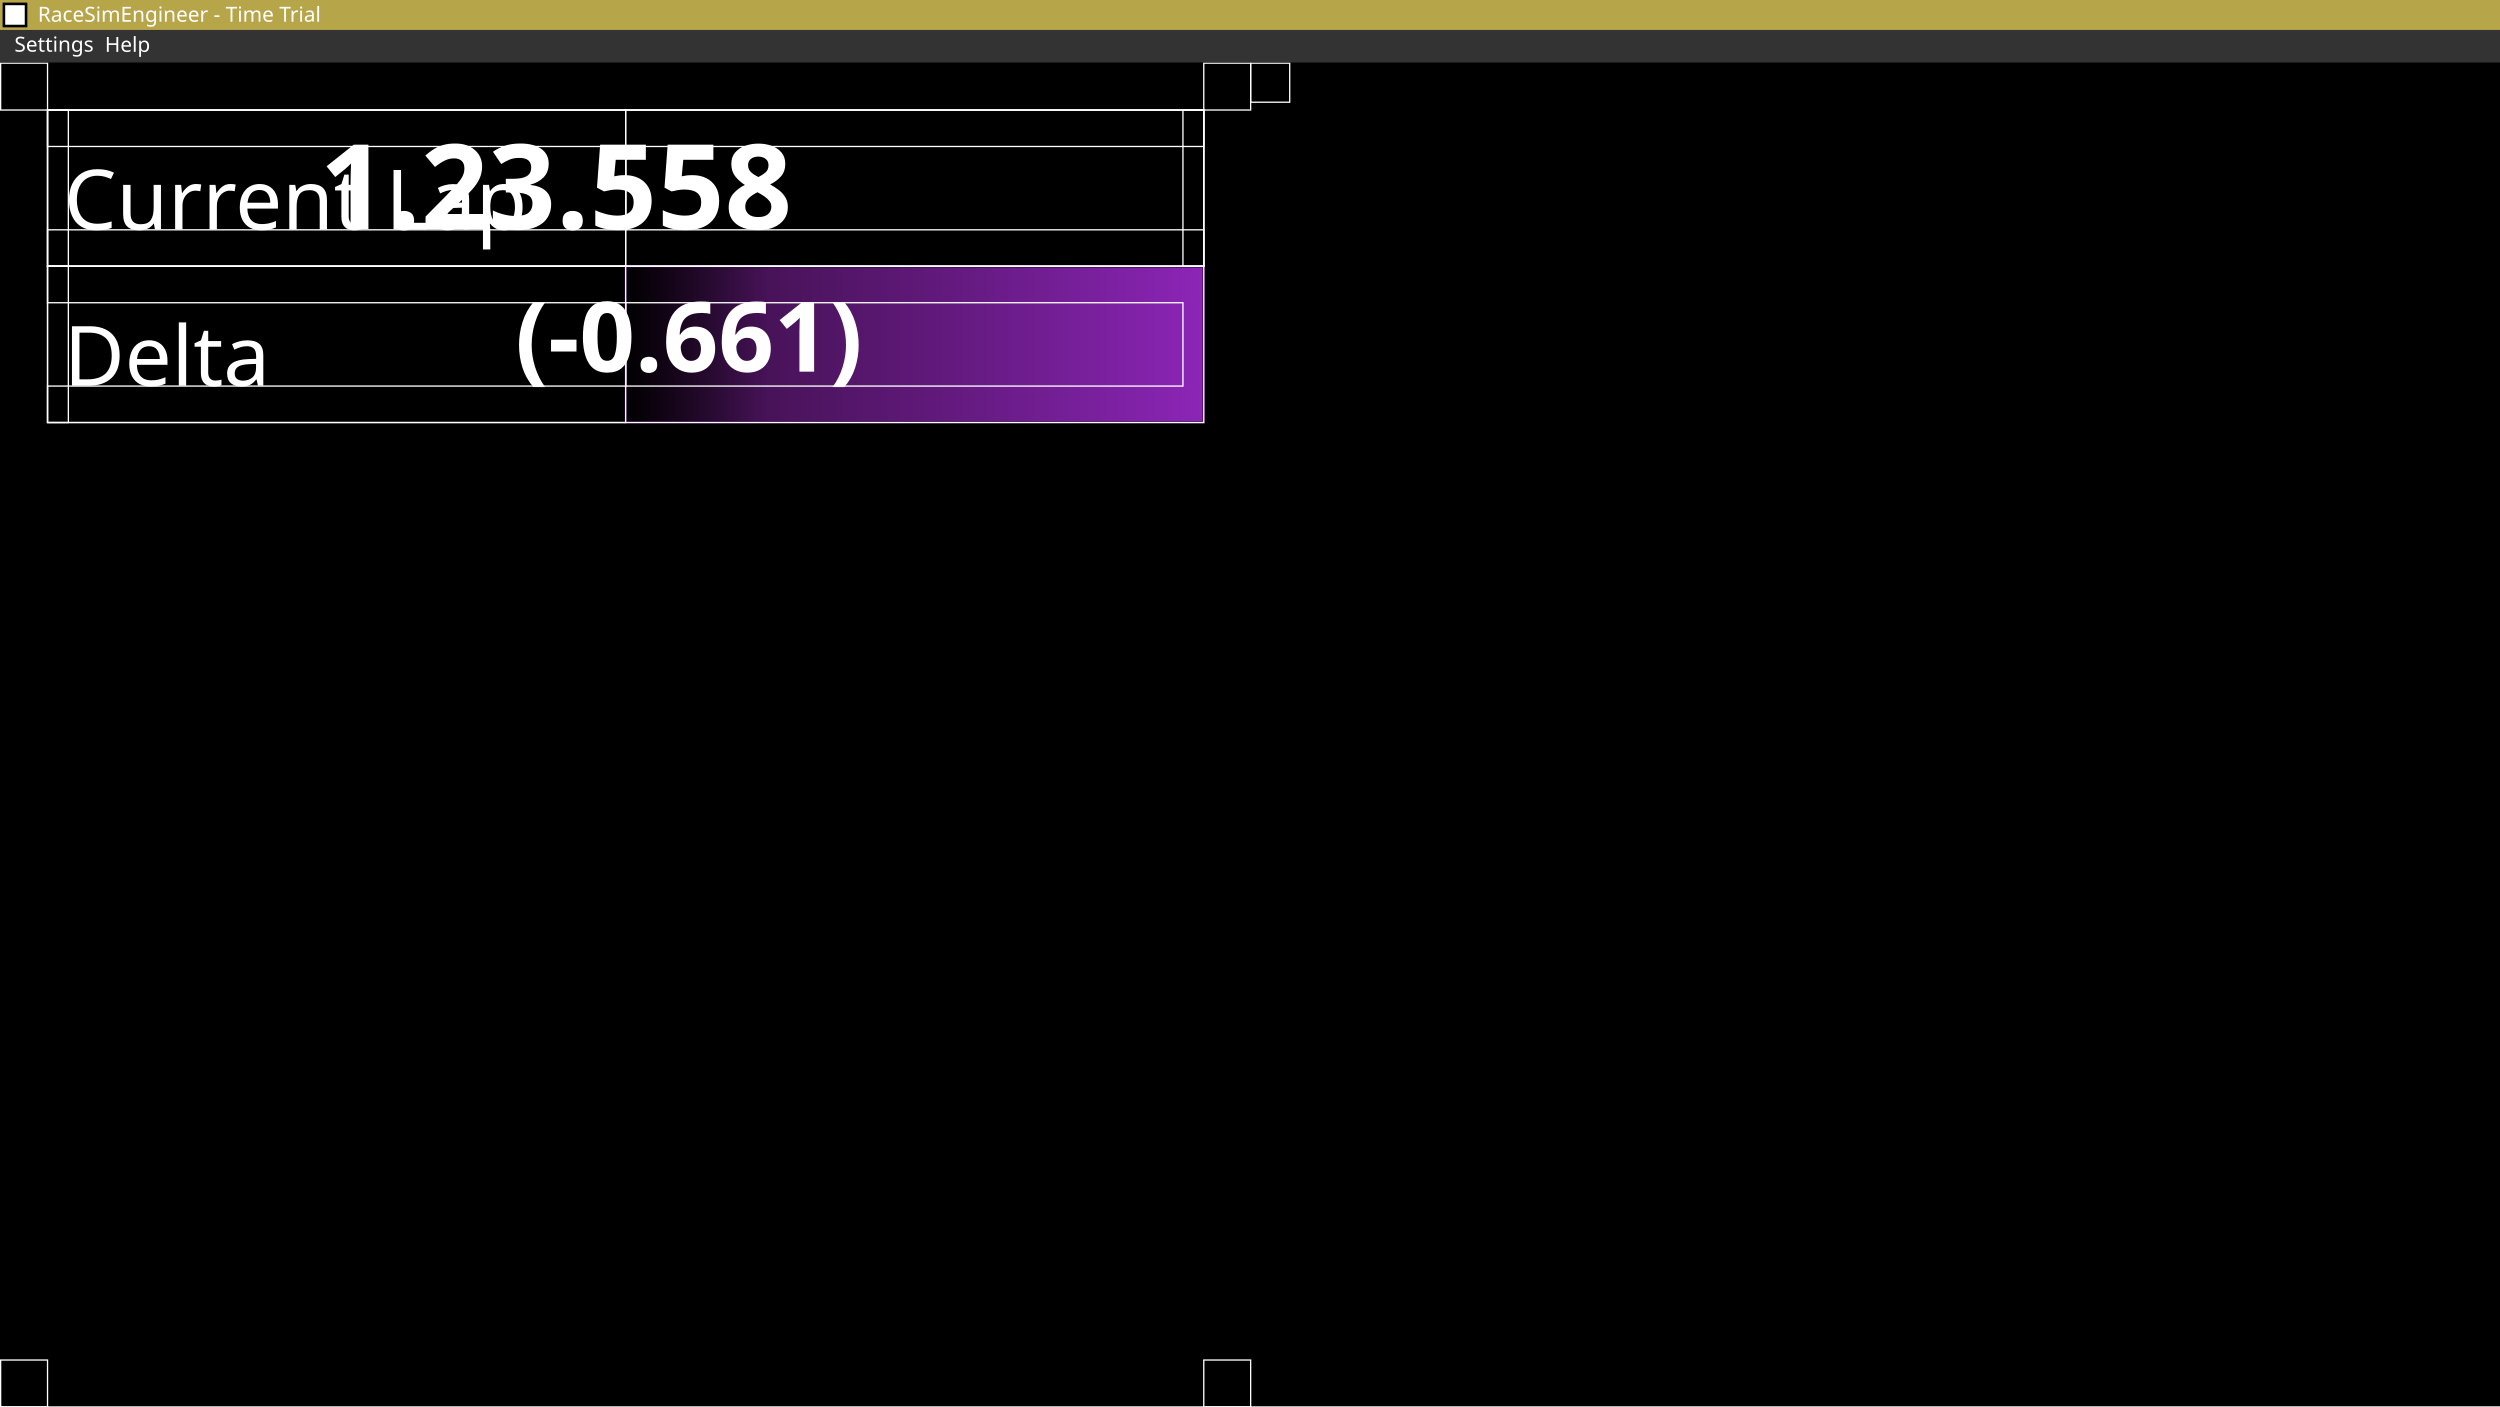
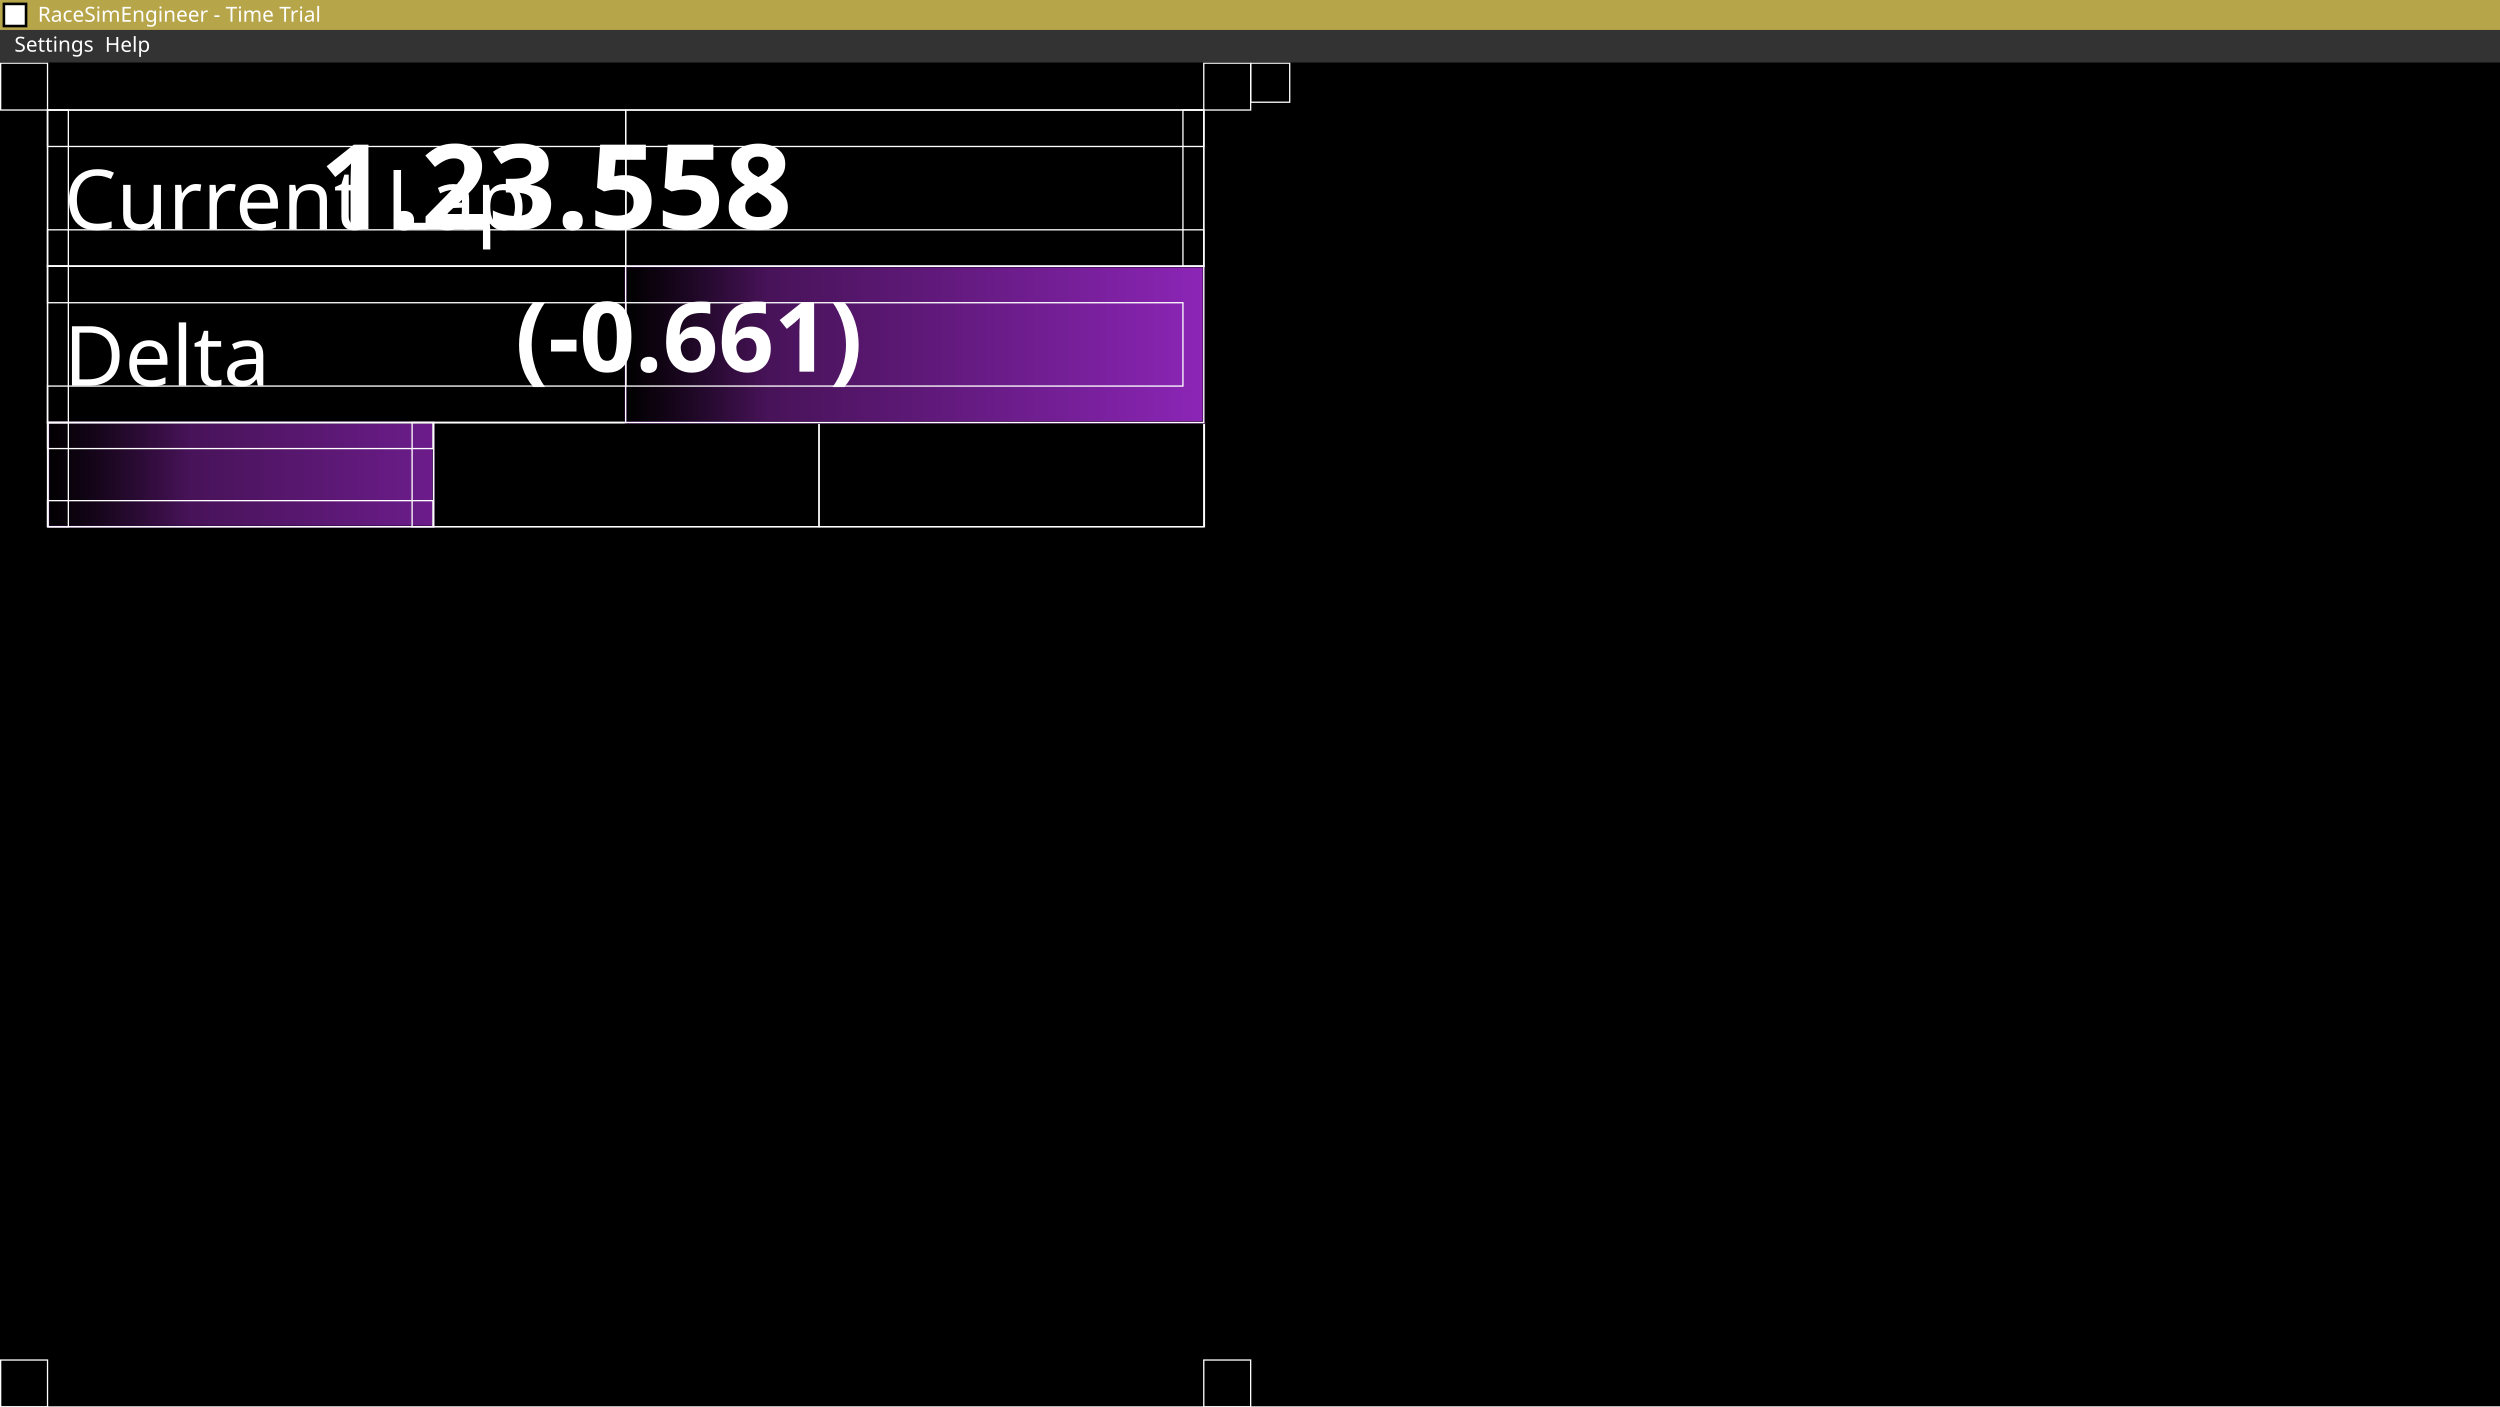
<svg xmlns="http://www.w3.org/2000/svg" xmlns:xlink="http://www.w3.org/1999/xlink" width="1920" height="1080" viewBox="0 0 1920 1080" version="1.1" id="svg1">
  <defs id="defs1">
    <linearGradient id="linearGradient12">
      <stop style="stop-color:#15500f;stop-opacity:0;" offset="0" id="stop17" />
      <stop style="stop-color:#156316;stop-opacity:0.896;" offset="0.246" id="stop18" />
      <stop style="stop-color:#25b727;stop-opacity:1;" offset="1" id="stop19" />
    </linearGradient>
    <linearGradient id="linearGradient12-1">
      <stop style="stop-color:#420f50;stop-opacity:0;" offset="0" id="stop15" />
      <stop style="stop-color:#501563;stop-opacity:0.896;" offset="0.246" id="stop16" />
      <stop style="stop-color:#8c25b7;stop-opacity:1;" offset="1" id="stop13" />
    </linearGradient>
    <linearGradient xlink:href="#linearGradient12-1" id="linearGradient13" x1="36" y1="144.5" x2="481" y2="144.5" gradientUnits="userSpaceOnUse" />
+     <linearGradient xlink:href="#linearGradient12-1" id="linearGradient17" gradientUnits="userSpaceOnUse" x1="36" y1="144.5" x2="481" y2="144.5" />
  </defs>
  <g id="layer1">
    <g id="layer3">
      <rect style="fill:#000000;stroke-width:1.022" id="rect1-6" width="960" height="1080" x="960" y="0" />
      <rect style="fill:#000000;fill-opacity:0;stroke:#ffffff;stroke-width:1;stroke-dasharray:none;stroke-opacity:1;paint-order:stroke markers fill" id="rect5-0-6" width="30" height="30" x="960.5" y="48.5" />
    </g>
    <g id="layer2">
      <rect style="display:inline;fill:#000000;stroke:none;stroke-width:1.022" id="ScreenLeftHalf" width="960" height="1080" x="0" y="0" />
      <g id="layer7-0" transform="translate(2.000001)">
+         <g id="g17" transform="translate(0,240)">
+           <g id="g13" transform="translate(-1.500001)">
+             <rect style="display:inline;fill:url(#linearGradient17);stroke:#2d083d;stroke-width:2;stroke-dasharray:none;stroke-opacity:1" id="rect3" width="296" height="80" x="36.5" y="84.5" />
+             <rect style="display:inline;fill:#000000;fill-opacity:0;stroke:#ffffff;stroke-width:1;stroke-dasharray:none;stroke-opacity:1;paint-order:stroke markers fill" id="rect1" width="16" height="20" x="36" y="144.5" />
+             <rect style="display:inline;fill:#000000;fill-opacity:0;stroke:#ffffff;stroke-width:1;stroke-dasharray:none;stroke-opacity:1;paint-order:stroke markers fill" id="rect2" width="16" height="20" x="36" y="84.5" />
+             <rect style="display:inline;fill:#000000;fill-opacity:0;stroke:#ffffff;stroke-width:1;stroke-dasharray:none;stroke-opacity:1;paint-order:stroke markers fill" id="rect2-1" width="264" height="40" x="52" y="104.5" />
+             <rect style="display:inline;fill:#000000;fill-opacity:0;stroke:#ffffff;stroke-width:1;stroke-dasharray:none;stroke-opacity:1;paint-order:stroke markers fill" id="rect17" width="16" height="20" x="316" y="144.5" />
+             <rect style="display:inline;fill:#000000;fill-opacity:0;stroke:#ffffff;stroke-width:1;stroke-dasharray:none;stroke-opacity:1;paint-order:stroke markers fill" id="rect18" width="16" height="20" x="316" y="84.5" />
+             <rect style="display:inline;fill:none;stroke:#ffffff;stroke-width:1;stroke-dasharray:none;stroke-opacity:1" id="rect19" width="296" height="80" x="36.5" y="84.5" />
+             <rect style="display:inline;fill:none;stroke:#ffffff;stroke-width:1;stroke-dasharray:none;stroke-opacity:1" id="rect20" width="296" height="80" x="332.5" y="84.5" />
+             <rect style="display:inline;fill:none;stroke:#ffffff;stroke-width:1;stroke-dasharray:none;stroke-opacity:1" id="rect21" width="296" height="80" x="628.5" y="84.5" />
+           </g>
+           <rect style="display:inline;fill:#000000;fill-opacity:0;stroke:#ffffff;stroke-width:1;stroke-dasharray:none;stroke-opacity:1" id="CurrentLapSectorsTableCell" width="888" height="80" x="34.5" y="84.5" />
+         </g>
        <g id="g12" transform="translate(0,120)">
          <g id="g7" transform="translate(442)">
            <rect style="display:inline;fill:#000000;fill-opacity:0;stroke:#ffffff;stroke-width:1;stroke-dasharray:none;stroke-opacity:1;paint-order:stroke markers fill" id="rect4" width="16" height="28" x="464.5" y="176.5" />
            <rect style="display:inline;fill:#000000;fill-opacity:0;stroke:#ffffff;stroke-width:1;stroke-dasharray:none;stroke-opacity:1;paint-order:stroke markers fill" id="rect5" width="16" height="28" x="464.5" y="84.5" />
            <rect style="display:inline;fill:url(#linearGradient13);stroke:#2d083d;stroke-width:2;stroke-dasharray:none;stroke-opacity:1" id="rect6" width="444" height="120" x="36.5" y="84.5" />
            <rect style="display:inline;fill:#e5e5e5;fill-opacity:0;stroke:#ffffff;stroke-width:1;stroke-dasharray:none;stroke-opacity:1;paint-order:stroke markers fill" id="rect7" width="428" height="64" x="36.5" y="112.5" />
            <text xml:space="preserve" style="font-style:normal;font-variant:normal;font-weight:normal;font-stretch:normal;font-size:74.667px;font-family:'Segoe UI';-inkscape-font-specification:'Segoe UI';fill:#ffffff;fill-opacity:1;stroke:#000000;stroke-width:2;stroke-dasharray:none;stroke-opacity:1" x="470.792" y="165.448" id="text7">
              <tspan id="tspan7" x="470.792" y="165.448" style="font-style:normal;font-variant:normal;font-weight:600;font-stretch:normal;font-size:74.667px;font-family:'Segoe UI';-inkscape-font-specification:'Segoe UI Semi-Bold';text-align:end;text-anchor:end;fill:#ffffff;fill-opacity:1;stroke:none">(-0.661)</tspan>
            </text>
          </g>
          <g id="g11" transform="translate(-2)">
            <rect style="display:inline;fill:#000000;fill-opacity:0;stroke:#ffffff;stroke-width:1;stroke-dasharray:none;stroke-opacity:1;paint-order:stroke markers fill" id="rect8" width="16" height="28" x="36.5" y="176.5" />
            <rect style="display:inline;fill:#000000;fill-opacity:0;stroke:#ffffff;stroke-width:1;stroke-dasharray:none;stroke-opacity:1;paint-order:stroke markers fill" id="rect9" width="16" height="28" x="36.5" y="84.5" />
            <rect style="display:inline;fill:#000000;fill-opacity:0;stroke:#ffffff;stroke-width:1;stroke-dasharray:none;stroke-opacity:1" id="rect10" width="444" height="120" x="36.5" y="84.5" />
            <rect style="display:inline;fill:#e5e5e5;fill-opacity:0;stroke:#ffffff;stroke-width:1;stroke-dasharray:none;stroke-opacity:1;paint-order:stroke markers fill" id="rect11" width="428" height="64" x="52.5" y="112.5" />
            <text xml:space="preserve" style="font-style:normal;font-variant:normal;font-weight:normal;font-stretch:normal;font-size:64px;font-family:'Segoe UI';-inkscape-font-specification:'Segoe UI';fill:#ffffff;fill-opacity:1;stroke:#000000;stroke-width:2;stroke-dasharray:none;stroke-opacity:1" x="49.062" y="176.25" id="text11">
              <tspan id="tspan11" x="49.062" y="176.25" style="font-style:normal;font-variant:normal;font-weight:normal;font-stretch:normal;font-size:64px;font-family:'Segoe UI';-inkscape-font-specification:'Segoe UI';fill:#ffffff;fill-opacity:1;stroke:none">Delta</tspan>
            </text>
          </g>
          <rect style="display:inline;fill:#000000;fill-opacity:0;stroke:#ffffff;stroke-width:1;stroke-dasharray:none;stroke-opacity:1" id="CurrentLapDeltaTableCell" width="888" height="120" x="34.5" y="84.5" />
        </g>
-         <rect style="display:inline;fill:#000000;fill-opacity:0;stroke:#ffffff;stroke-width:1;stroke-dasharray:none;stroke-opacity:1" id="TableSpacer1" width="888" height="120" x="34.5" y="84.5" />
        <g id="layer10">
          <g id="layer8" transform="translate(442)">
            <rect style="display:inline;fill:#000000;fill-opacity:0;stroke:#ffffff;stroke-width:1;stroke-dasharray:none;stroke-opacity:1;paint-order:stroke markers fill" id="CurrentLapTimeBottomRightBorder" width="16" height="28" x="464.5" y="176.5" />
            <rect style="display:inline;fill:#000000;fill-opacity:0;stroke:#ffffff;stroke-width:1;stroke-dasharray:none;stroke-opacity:1;paint-order:stroke markers fill" id="CurrentLapTimeTopRightBorder" width="16" height="28" x="464.5" y="84.5" />
            <rect style="display:inline;fill:#000000;fill-opacity:0;stroke:#ffffff;stroke-width:1;stroke-dasharray:none;stroke-opacity:1" id="CurrentLapTimeTableCell" width="444" height="120" x="36.5" y="84.5" />
            <rect style="display:inline;fill:#e5e5e5;fill-opacity:0;stroke:#ffffff;stroke-width:1;stroke-dasharray:none;stroke-opacity:1;paint-order:stroke markers fill" id="CurrentLapTimeTextFrame" width="428" height="64" x="36.5" y="112.5" />
            <text xml:space="preserve" style="font-style:normal;font-variant:normal;font-weight:normal;font-stretch:normal;font-size:90.667px;font-family:'Segoe UI';-inkscape-font-specification:'Segoe UI';fill:#ffffff;fill-opacity:1;stroke:#000000;stroke-width:2;stroke-dasharray:none;stroke-opacity:1" x="470.792" y="175.849" id="CurrentLapTimeText">
              <tspan id="tspan3-0" x="470.792" y="175.849" style="font-style:normal;font-variant:normal;font-weight:bold;font-stretch:normal;font-size:90.667px;font-family:'Segoe UI';-inkscape-font-specification:'Segoe UI Bold';text-align:end;text-anchor:end;fill:#ffffff;fill-opacity:1;stroke:none">1.23.558</tspan>
            </text>
          </g>
          <g id="g4" transform="translate(-2)" style="display:inline">
            <rect style="display:inline;fill:#000000;fill-opacity:0;stroke:#ffffff;stroke-width:1;stroke-dasharray:none;stroke-opacity:1;paint-order:stroke markers fill" id="CurrentLapTimeLabelBottomLeftBorder" width="16" height="28" x="36.5" y="176.5" />
            <rect style="display:inline;fill:#000000;fill-opacity:0;stroke:#ffffff;stroke-width:1;stroke-dasharray:none;stroke-opacity:1;paint-order:stroke markers fill" id="CurrentLapTimeLabelTopLeftBorder" width="16" height="28" x="36.5" y="84.5" />
            <rect style="display:inline;fill:#000000;fill-opacity:0;stroke:#ffffff;stroke-width:1;stroke-dasharray:none;stroke-opacity:1" id="CurrentLapTimeLabelTableCell" width="444" height="120" x="36.5" y="84.5" />
            <rect style="display:inline;fill:#e5e5e5;fill-opacity:0;stroke:#ffffff;stroke-width:1;stroke-dasharray:none;stroke-opacity:1;paint-order:stroke markers fill" id="CurrentLapTimeLabelTextFrame" width="428" height="64" x="52.5" y="112.5" />
            <text xml:space="preserve" style="font-style:normal;font-variant:normal;font-weight:normal;font-stretch:normal;font-size:64px;font-family:'Segoe UI';-inkscape-font-specification:'Segoe UI';fill:#ffffff;fill-opacity:1;stroke:#000000;stroke-width:2;stroke-dasharray:none;stroke-opacity:1" x="49.062" y="176.25" id="CurrentLapTimeLabelText">
              <tspan id="tspan4" x="49.062" y="176.25" style="font-style:normal;font-variant:normal;font-weight:normal;font-stretch:normal;font-size:64px;font-family:'Segoe UI';-inkscape-font-specification:'Segoe UI';fill:#ffffff;fill-opacity:1;stroke:none">Current Lap</tspan>
            </text>
          </g>
          <rect style="display:inline;fill:#000000;fill-opacity:0;stroke:#ffffff;stroke-width:1;stroke-dasharray:none;stroke-opacity:1" id="CurrentLapStatusTableCell" width="888" height="120" x="34.5" y="84.5" />
        </g>
      </g>
      <rect style="fill:#000000;fill-opacity:0;stroke:#ffffff;stroke-width:1;stroke-dasharray:none;stroke-opacity:1;paint-order:stroke markers fill" id="LeftScreenHalfBottomRightBorder" width="36" height="36" x="924.5" y="1044.5" />
      <rect style="fill:#000000;fill-opacity:0;stroke:#ffffff;stroke-width:1;stroke-dasharray:none;stroke-opacity:1;paint-order:stroke markers fill" id="LeftScreenHalfBottomLeftBorder" width="36" height="36" x="0.5" y="1044.5" />
      <rect style="fill:#000000;fill-opacity:0;stroke:#ffffff;stroke-width:1;stroke-dasharray:none;stroke-opacity:1;paint-order:stroke markers fill" id="LeftScreenHalfTopRightBorder" width="36" height="36" x="924.5" y="48.5" />
      <rect style="fill:#000000;fill-opacity:0;stroke:#ffffff;stroke-width:1;stroke-dasharray:none;stroke-opacity:1;paint-order:stroke markers fill" id="LeftScreenHalfTopLeftBorder" width="36" height="36" x="0.5" y="48.5" />
    </g>
    <g id="layer4">
      <g id="layer6">
        <rect style="fill:#333333;fill-opacity:1;stroke-width:1.043;stroke:none" id="ProgramMenuBackground" width="1920" height="25" x="0" y="23" />
        <text xml:space="preserve" style="font-style:normal;font-variant:normal;font-weight:normal;font-stretch:normal;font-size:16px;font-family:sans-serif;-inkscape-font-specification:sans-serif;fill:#333333;fill-opacity:1" x="80.531" y="39.844" id="ProgramMenuHelpOptionText">
          <tspan id="tspan2-0" x="80.531" y="39.844" style="font-style:normal;font-variant:normal;font-weight:normal;font-stretch:normal;font-size:16px;font-family:'Segoe UI';-inkscape-font-specification:'Segoe UI';fill:#ffffff;fill-opacity:1">Help</tspan>
        </text>
        <text xml:space="preserve" style="font-style:normal;font-variant:normal;font-weight:normal;font-stretch:normal;font-size:16px;font-family:sans-serif;-inkscape-font-specification:sans-serif;fill:#333333;fill-opacity:1" x="11.055" y="39.695" id="ProgramMenuSettingsOptionText">
          <tspan id="tspan2" x="11.055" y="39.695" style="font-style:normal;font-variant:normal;font-weight:normal;font-stretch:normal;font-size:16px;font-family:'Segoe UI';-inkscape-font-specification:'Segoe UI';fill:#ffffff;fill-opacity:1">Settings</tspan>
        </text>
      </g>
      <g id="layer5">
        <rect style="fill:#b7a549;fill-opacity:1;stroke:none" id="ProgramHeaderBackground" width="1920" height="23" x="0" y="0" />
        <rect style="fill:#ffffff;fill-opacity:1;stroke:#000000;stroke-width:2;stroke-opacity:1;stroke-dasharray:none" id="ProgramIcon" width="17" height="17" x="3" y="3" />
        <text xml:space="preserve" style="font-style:normal;font-variant:normal;font-weight:normal;font-stretch:normal;font-size:16px;font-family:sans-serif;-inkscape-font-specification:sans-serif;fill:#333333;fill-opacity:1" x="29.055" y="16.695" id="ProgramName">
          <tspan id="tspan2-05" x="29.055" y="16.695" style="font-style:normal;font-variant:normal;font-weight:normal;font-stretch:normal;font-size:16px;font-family:'Segoe UI';-inkscape-font-specification:'Segoe UI';fill:#ffffff;fill-opacity:1">RaceSimEngineer - Time Trial</tspan>
        </text>
      </g>
    </g>
  </g>
</svg>
